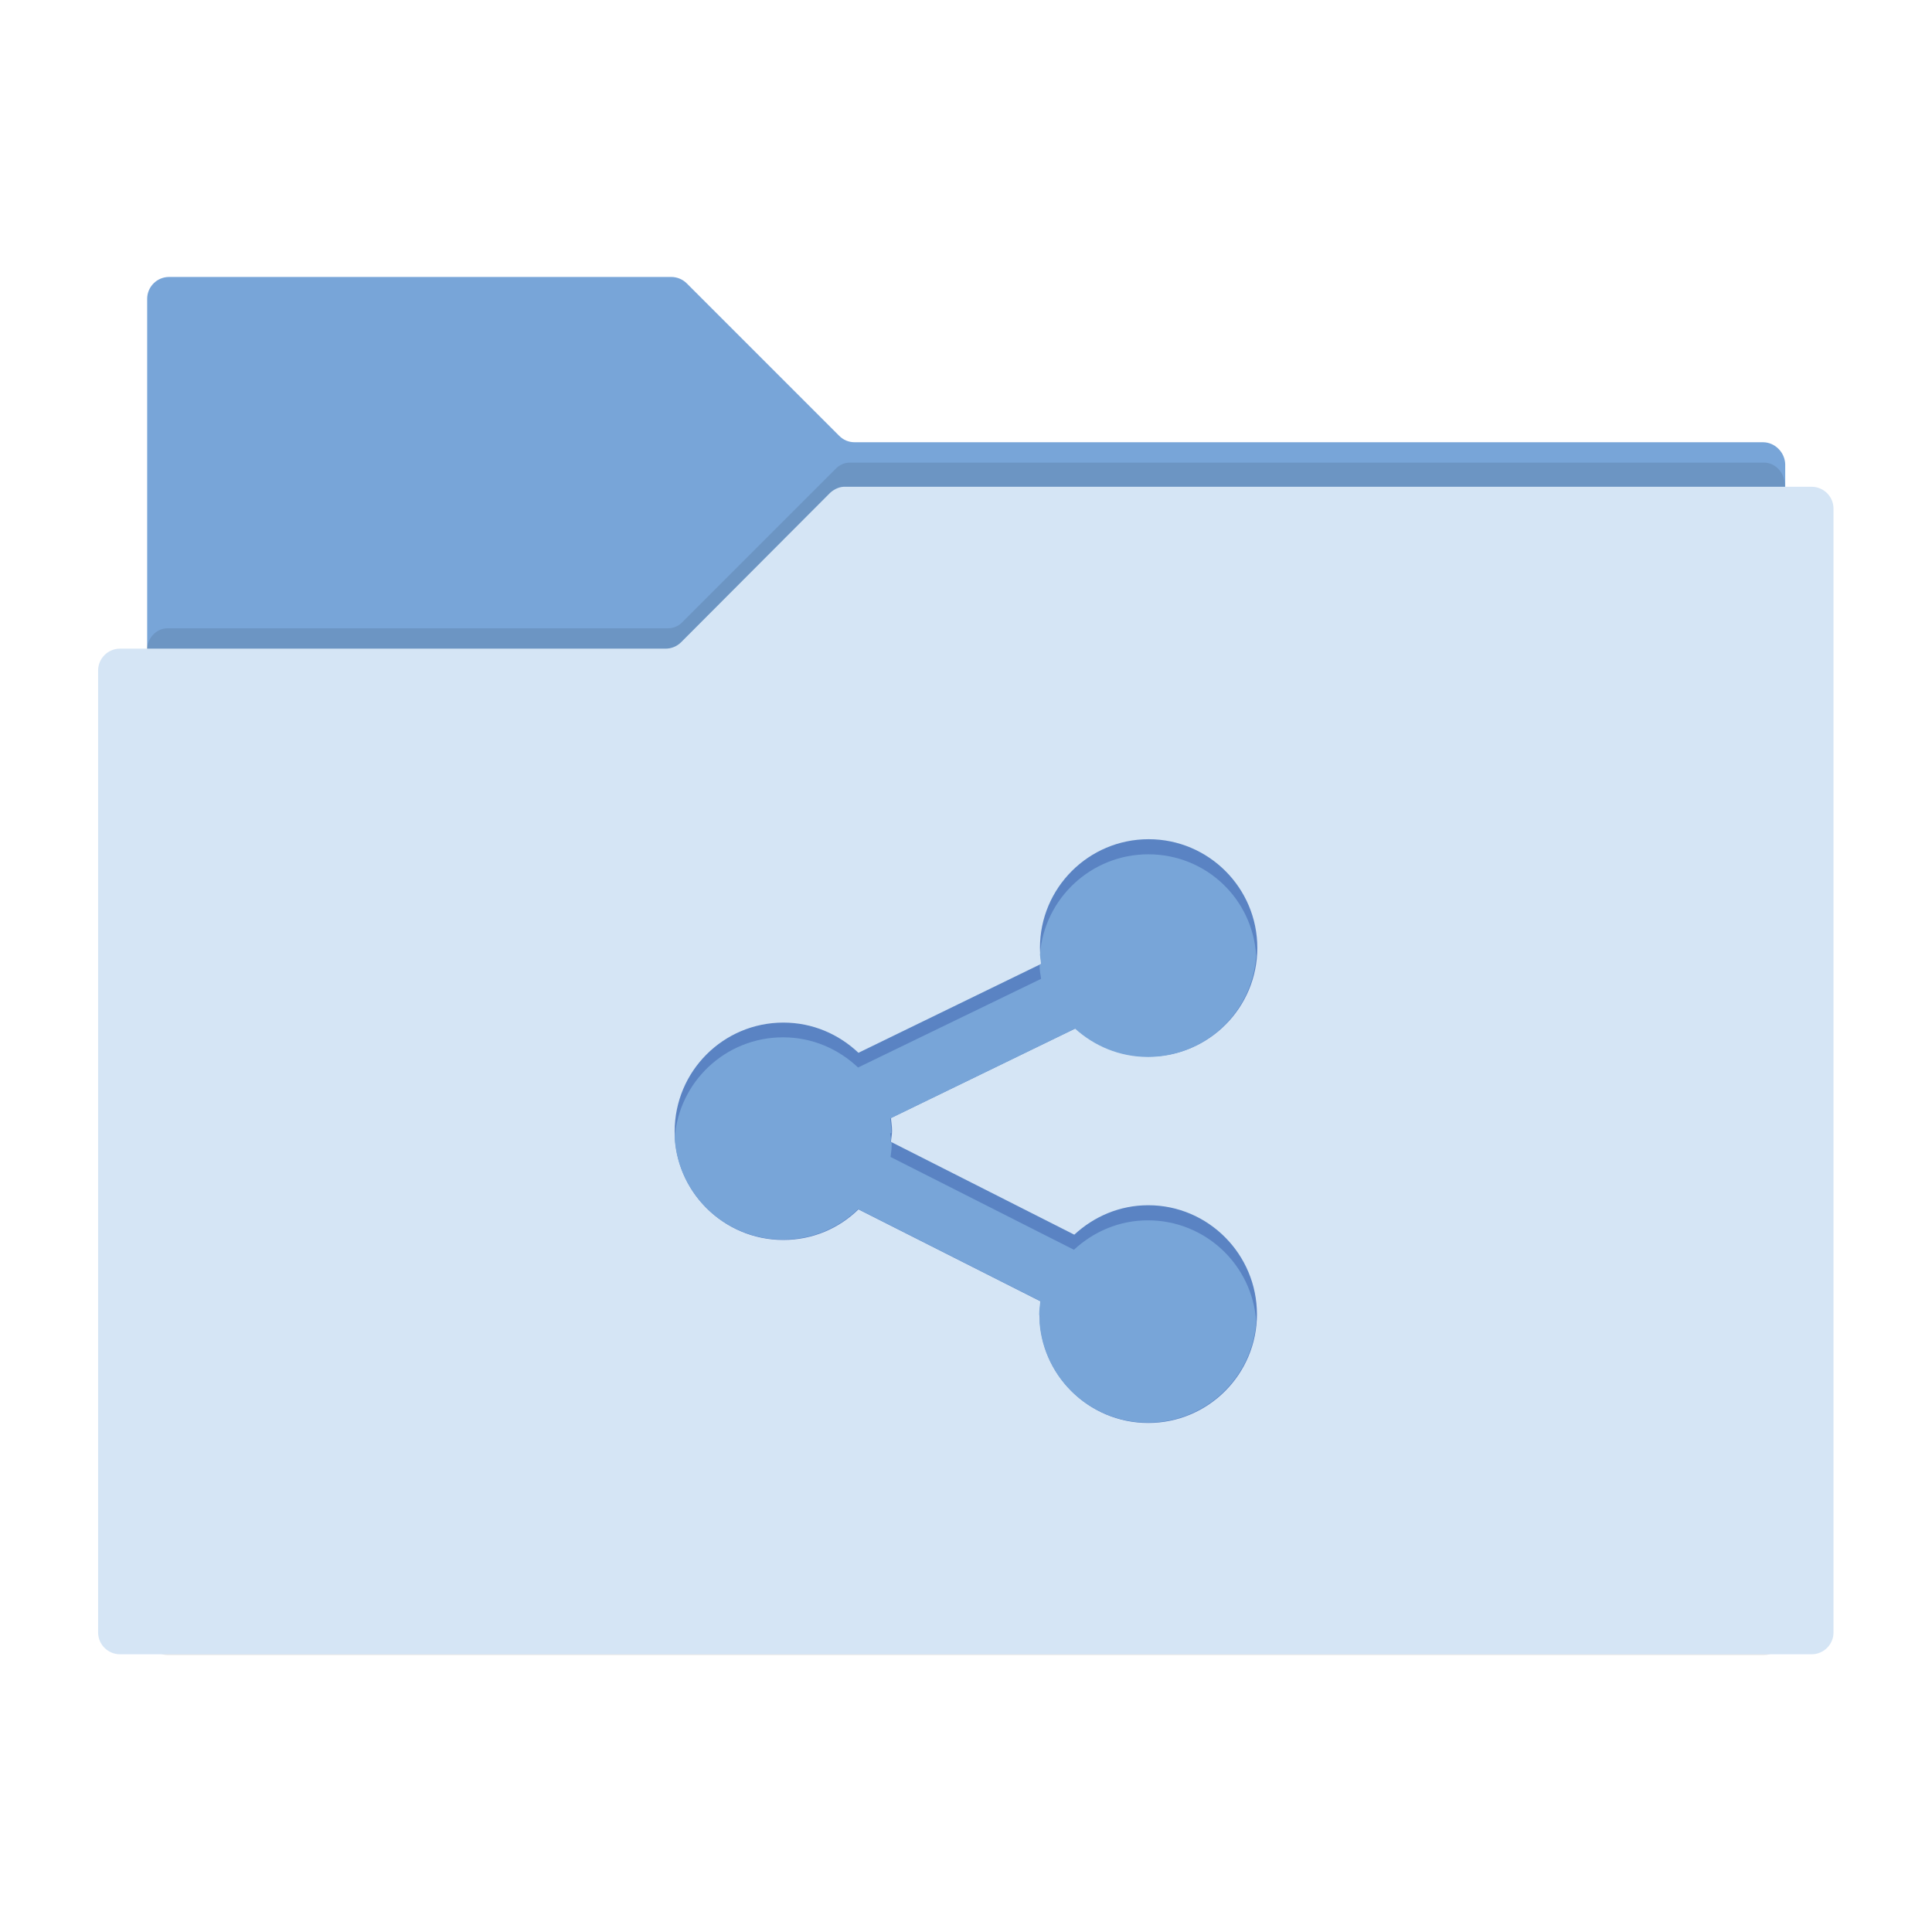
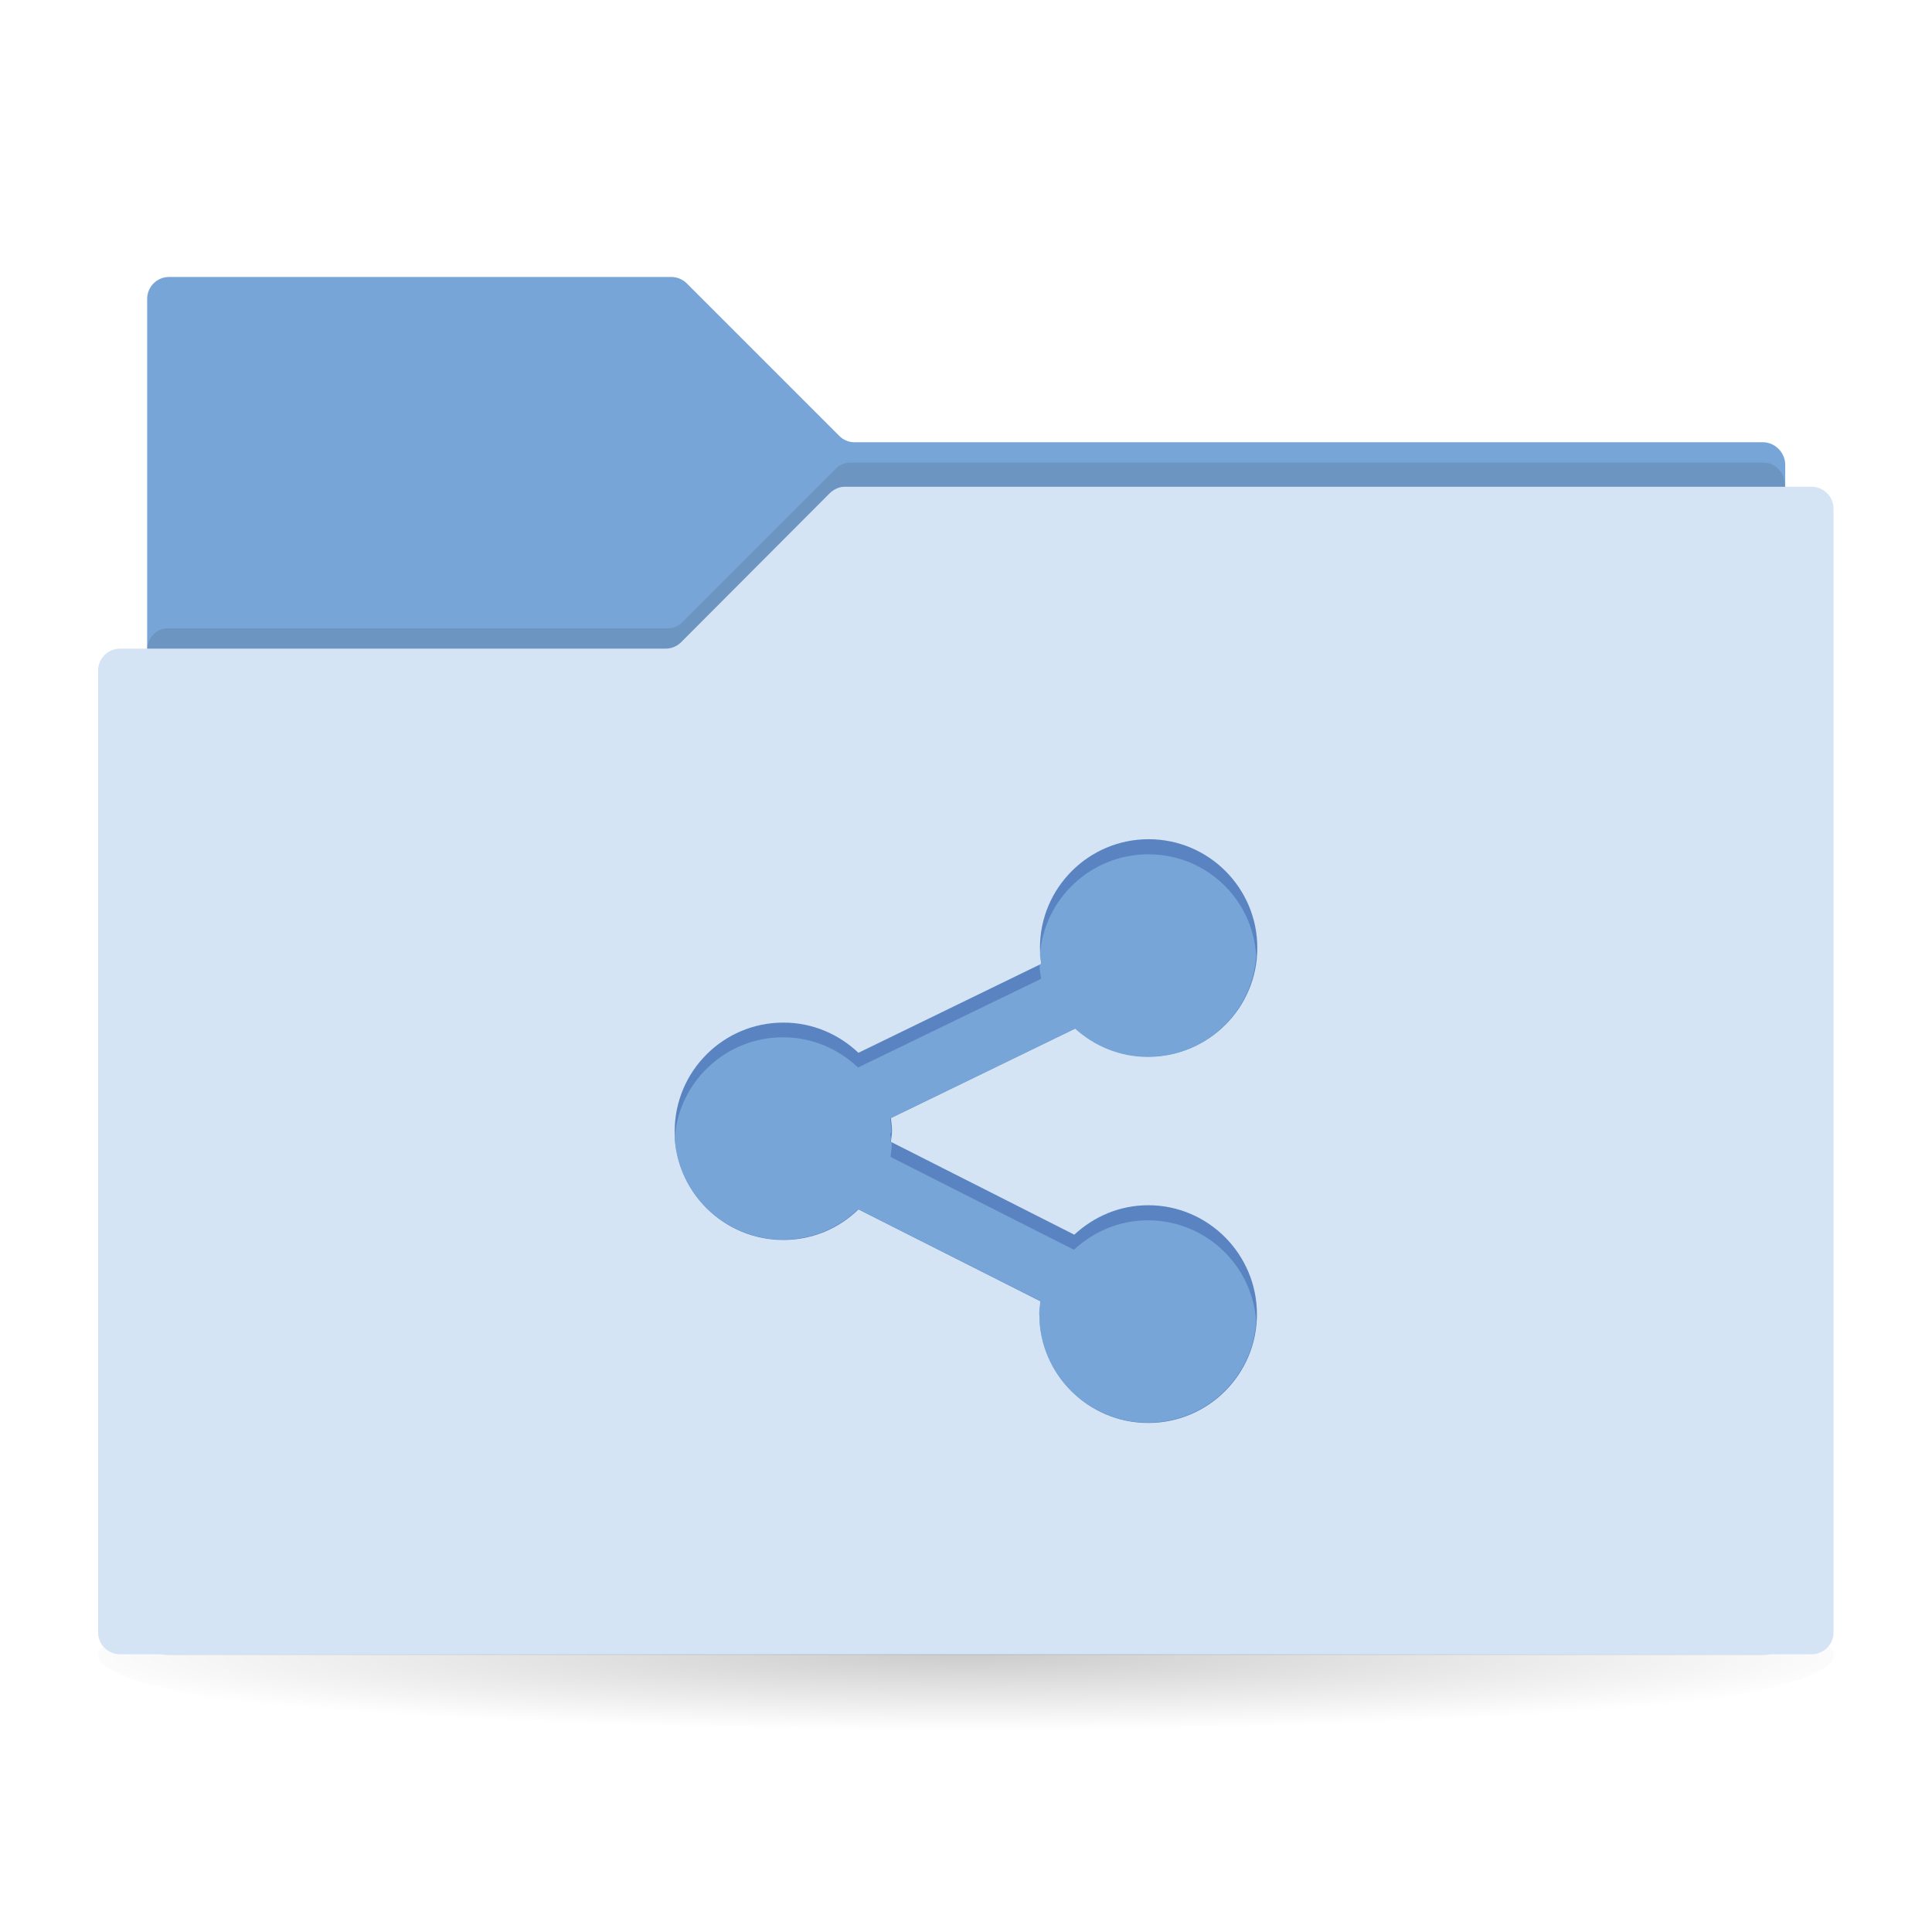
<svg xmlns="http://www.w3.org/2000/svg" xml:space="preserve" style="enable-background:new 0 0 512 512;" viewBox="0 0 512 512" y="0px" x="0px" id="Layer_1" version="1.1">
-   <defs id="defs255" />
-   <g id="g235">
-     <g id="g237">
-       <g id="g239">
-         <path id="path241" d="M467.2,117.2l-240.7,0c-1.6,0-3-0.6-4.1-1.7L182,75.1c-1.1-1.1-2.6-1.7-4.1-1.7H44.8     c-3.2,0-5.8,2.6-5.8,5.8v354.5h434.1l0-310.7C473,119.9,470.4,117.2,467.2,117.2z" style="fill:#78A5D8;" />
-         <path id="path243" d="M221.3,124.4l-40.4,40.4c-1,1.1-2.4,1.7-3.9,1.7H44.4c-3,0-5.5,2.7-5.5,6v260.1     c0,3.3,2.5,6,5.5,6h423.1c3,0,5.5-2.7,5.5-6v-304c0-3.3-2.5-6-5.5-6H225.2C223.8,122.6,222.4,123.2,221.3,124.4z" style="opacity:0.1" />
-         <path id="path245" d="M220,130.6l-39.5,39.6c-1.1,1.1-2.6,1.7-4.1,1.7H31.8c-3.2,0-5.8,2.6-5.8,5.8v254.9     c0,3.2,2.6,5.8,5.8,5.8h448.3c3.2,0,5.8-2.6,5.8-5.8V134.8c0-3.2-2.6-5.8-5.8-5.8h-256C222.6,128.9,221.1,129.6,220,130.6z" style="fill:#D5E5F5;" />
+   <defs id="defs369" />
+   <g id="g324">
+     <radialGradient gradientUnits="userSpaceOnUse" gradientTransform="matrix(1 0 0 8.064469e-02 0 402.9344)" r="248.001" cy="441.827" cx="256" id="SVGID_1_">
+       <stop id="stop327" style="stop-color:#000000;stop-opacity:0.2" offset="0" />
+       <stop id="stop329" style="stop-color:#000000;stop-opacity:0" offset="1" />
+     </radialGradient>
+     <ellipse id="ellipse331" ry="23" rx="230" cy="438.6" cx="256" style="fill:url(#SVGID_1_);" />
+     <g id="g333">
+       <g id="g335">
+         <linearGradient y2="73.435" x2="256" y1="433.799" x1="256" gradientUnits="userSpaceOnUse" id="SVGID_2_">
+           <stop id="stop338" style="stop-color:#78A5D7" offset="0" />
+           <stop id="stop340" style="stop-color:#78A5D7" offset="0.186" />
+           <stop id="stop342" style="stop-color:#78A5D7" offset="0.514" />
+           <stop id="stop344" style="stop-color:#78A5D7" offset="0.945" />
+           <stop id="stop346" style="stop-color:#78A5D7" offset="1" />
+         </linearGradient>
+         <path id="path348" d="M467.2,117.2l-240.7,0c-1.6,0-3-0.6-4.1-1.7L182,75.1c-1.1-1.1-2.6-1.7-4.1-1.7H44.8     c-3.2,0-5.8,2.6-5.8,5.8v354.5h434.1l0-310.7C473,119.9,470.4,117.2,467.2,117.2z" style="fill:url(#SVGID_2_);" />
+         <path id="path350" d="M221.3,124.4l-40.4,40.4c-1,1.1-2.4,1.7-3.9,1.7H44.4c-3,0-5.5,2.7-5.5,6v260.1     c0,3.3,2.5,6,5.5,6h423.1c3,0,5.5-2.7,5.5-6v-304c0-3.3-2.5-6-5.5-6H225.2C223.8,122.6,222.4,123.2,221.3,124.4z" style="opacity:0.1" />
+         <linearGradient y2="128.935" x2="256" y1="438.565" x1="256" gradientUnits="userSpaceOnUse" id="SVGID_3_">
+           <stop id="stop353" style="stop-color:#D4E4F5" offset="0" />
+           <stop id="stop355" style="stop-color:#D4E4F5" offset="0.924" />
+           <stop id="stop357" style="stop-color:#D4E4F5" offset="1" />
+         </linearGradient>
+         <path id="path359" d="M220,130.6l-39.5,39.6c-1.1,1.1-2.6,1.7-4.1,1.7H31.8c-3.2,0-5.8,2.6-5.8,5.8v254.9     c0,3.2,2.6,5.8,5.8,5.8h448.3c3.2,0,5.8-2.6,5.8-5.8V134.8c0-3.2-2.6-5.8-5.8-5.8h-256C222.6,128.9,221.1,129.6,220,130.6z" style="fill:url(#SVGID_3_);" />
      </g>
    </g>
-     <g id="g247">
-       <path id="path249" d="M304.3,319.4c-7.6,0-14.4,3-19.6,7.8l-48.6-24.6c0.1-1,0.3-1.9,0.3-2.9c0-1.2-0.2-2.3-0.3-3.4    l49-23.8c5.1,4.6,11.8,7.5,19.3,7.5c15.9,0,28.8-12.9,28.8-28.8c0-15.9-12.9-28.8-28.8-28.8s-28.8,12.9-28.8,28.8    c0,1.5,0.2,2.8,0.4,4.2L227.5,279c-5.2-4.9-12.1-8-19.9-8c-15.9,0-28.8,12.9-28.8,28.8c0,15.9,12.9,28.8,28.8,28.8    c7.8,0,14.8-3.1,19.9-8.1l48.3,24.4c-0.1,1.1-0.3,2.3-0.3,3.4c0,15.9,12.9,28.8,28.8,28.8s28.8-12.9,28.8-28.8    S320.2,319.4,304.3,319.4z" style="fill:#5A83C3;" />
-       <path id="path251" d="M304.3,226.4c-15.1,0-27.6,11.7-28.7,26.6c0.1,0.9,0.2,1.7,0.3,2.5l-0.4,0.2c0,1.3,0.2,2.5,0.4,3.7    l-48.5,23.5c-5.2-4.9-12.1-8-19.9-8c-15.2,0-27.7,11.8-28.7,26.8c1,15,13.5,26.8,28.7,26.8c7.8,0,14.8-3.1,19.9-8.1l48.3,24.4    c-0.1,1.1-0.3,2.3-0.3,3.4c0,0.1,0,0.2,0,0.3l0.3,0.2c-0.1,0.6-0.2,1.2-0.2,1.9c1.2,14.8,13.6,26.4,28.7,26.4    c15.2,0,27.7-11.8,28.7-26.8c-1-15-13.5-26.8-28.7-26.8c-7.6,0-14.4,3-19.6,7.8l-48.6-24.6c0.1-1,0.3-1.9,0.3-2.9    c0-0.3,0-0.6,0-0.9l-0.3-0.1c0-0.3,0.1-0.7,0.1-1c-0.1-0.4-0.1-0.9-0.2-1.3l0.3-0.2c0-0.1,0-0.3,0-0.4c0-1.2-0.2-2.3-0.3-3.4    l49-23.8c5.1,4.6,11.8,7.5,19.3,7.5c15.2,0,27.7-11.8,28.7-26.8C332,238.2,319.6,226.4,304.3,226.4z" style="fill:#78A5D8;" />
+     <g id="g361">
+       <path id="path363" d="M304.3,319.4c-7.6,0-14.4,3-19.6,7.8l-48.6-24.6c0.1-1,0.3-1.9,0.3-2.9c0-1.2-0.2-2.3-0.3-3.4    l49-23.8c5.1,4.6,11.8,7.5,19.3,7.5c15.9,0,28.8-12.9,28.8-28.8c0-15.9-12.9-28.8-28.8-28.8s-28.8,12.9-28.8,28.8    c0,1.5,0.2,2.8,0.4,4.2L227.5,279c-5.2-4.9-12.1-8-19.9-8c-15.9,0-28.8,12.9-28.8,28.8c0,15.9,12.9,28.8,28.8,28.8    c7.8,0,14.8-3.1,19.9-8.1l48.3,24.4c-0.1,1.1-0.3,2.3-0.3,3.4c0,15.9,12.9,28.8,28.8,28.8s28.8-12.9,28.8-28.8    S320.2,319.4,304.3,319.4z" style="fill:#5A83C2;" />
+       <path id="path365" d="M304.3,226.4c-15.1,0-27.6,11.7-28.7,26.6c0.1,0.9,0.2,1.7,0.3,2.5l-0.4,0.2c0,1.3,0.2,2.5,0.4,3.7    l-48.5,23.5c-5.2-4.9-12.1-8-19.9-8c-15.2,0-27.7,11.8-28.7,26.8c1,15,13.5,26.8,28.7,26.8c7.8,0,14.8-3.1,19.9-8.1l48.3,24.4    c-0.1,1.1-0.3,2.3-0.3,3.4c0,0.1,0,0.2,0,0.3l0.3,0.2c-0.1,0.6-0.2,1.2-0.2,1.9c1.2,14.8,13.6,26.4,28.7,26.4    c15.2,0,27.7-11.8,28.7-26.8c-1-15-13.5-26.8-28.7-26.8c-7.6,0-14.4,3-19.6,7.8l-48.6-24.6c0.1-1,0.3-1.9,0.3-2.9    c0-0.3,0-0.6,0-0.9l-0.3-0.1c0-0.3,0.1-0.7,0.1-1c-0.1-0.4-0.1-0.9-0.2-1.3l0.3-0.2c0-0.1,0-0.3,0-0.4c0-1.2-0.2-2.3-0.3-3.4    l49-23.8c5.1,4.6,11.8,7.5,19.3,7.5c15.2,0,27.7-11.8,28.7-26.8C332,238.2,319.6,226.4,304.3,226.4z" style="fill:#78A5D7;" />
    </g>
  </g>
</svg>
